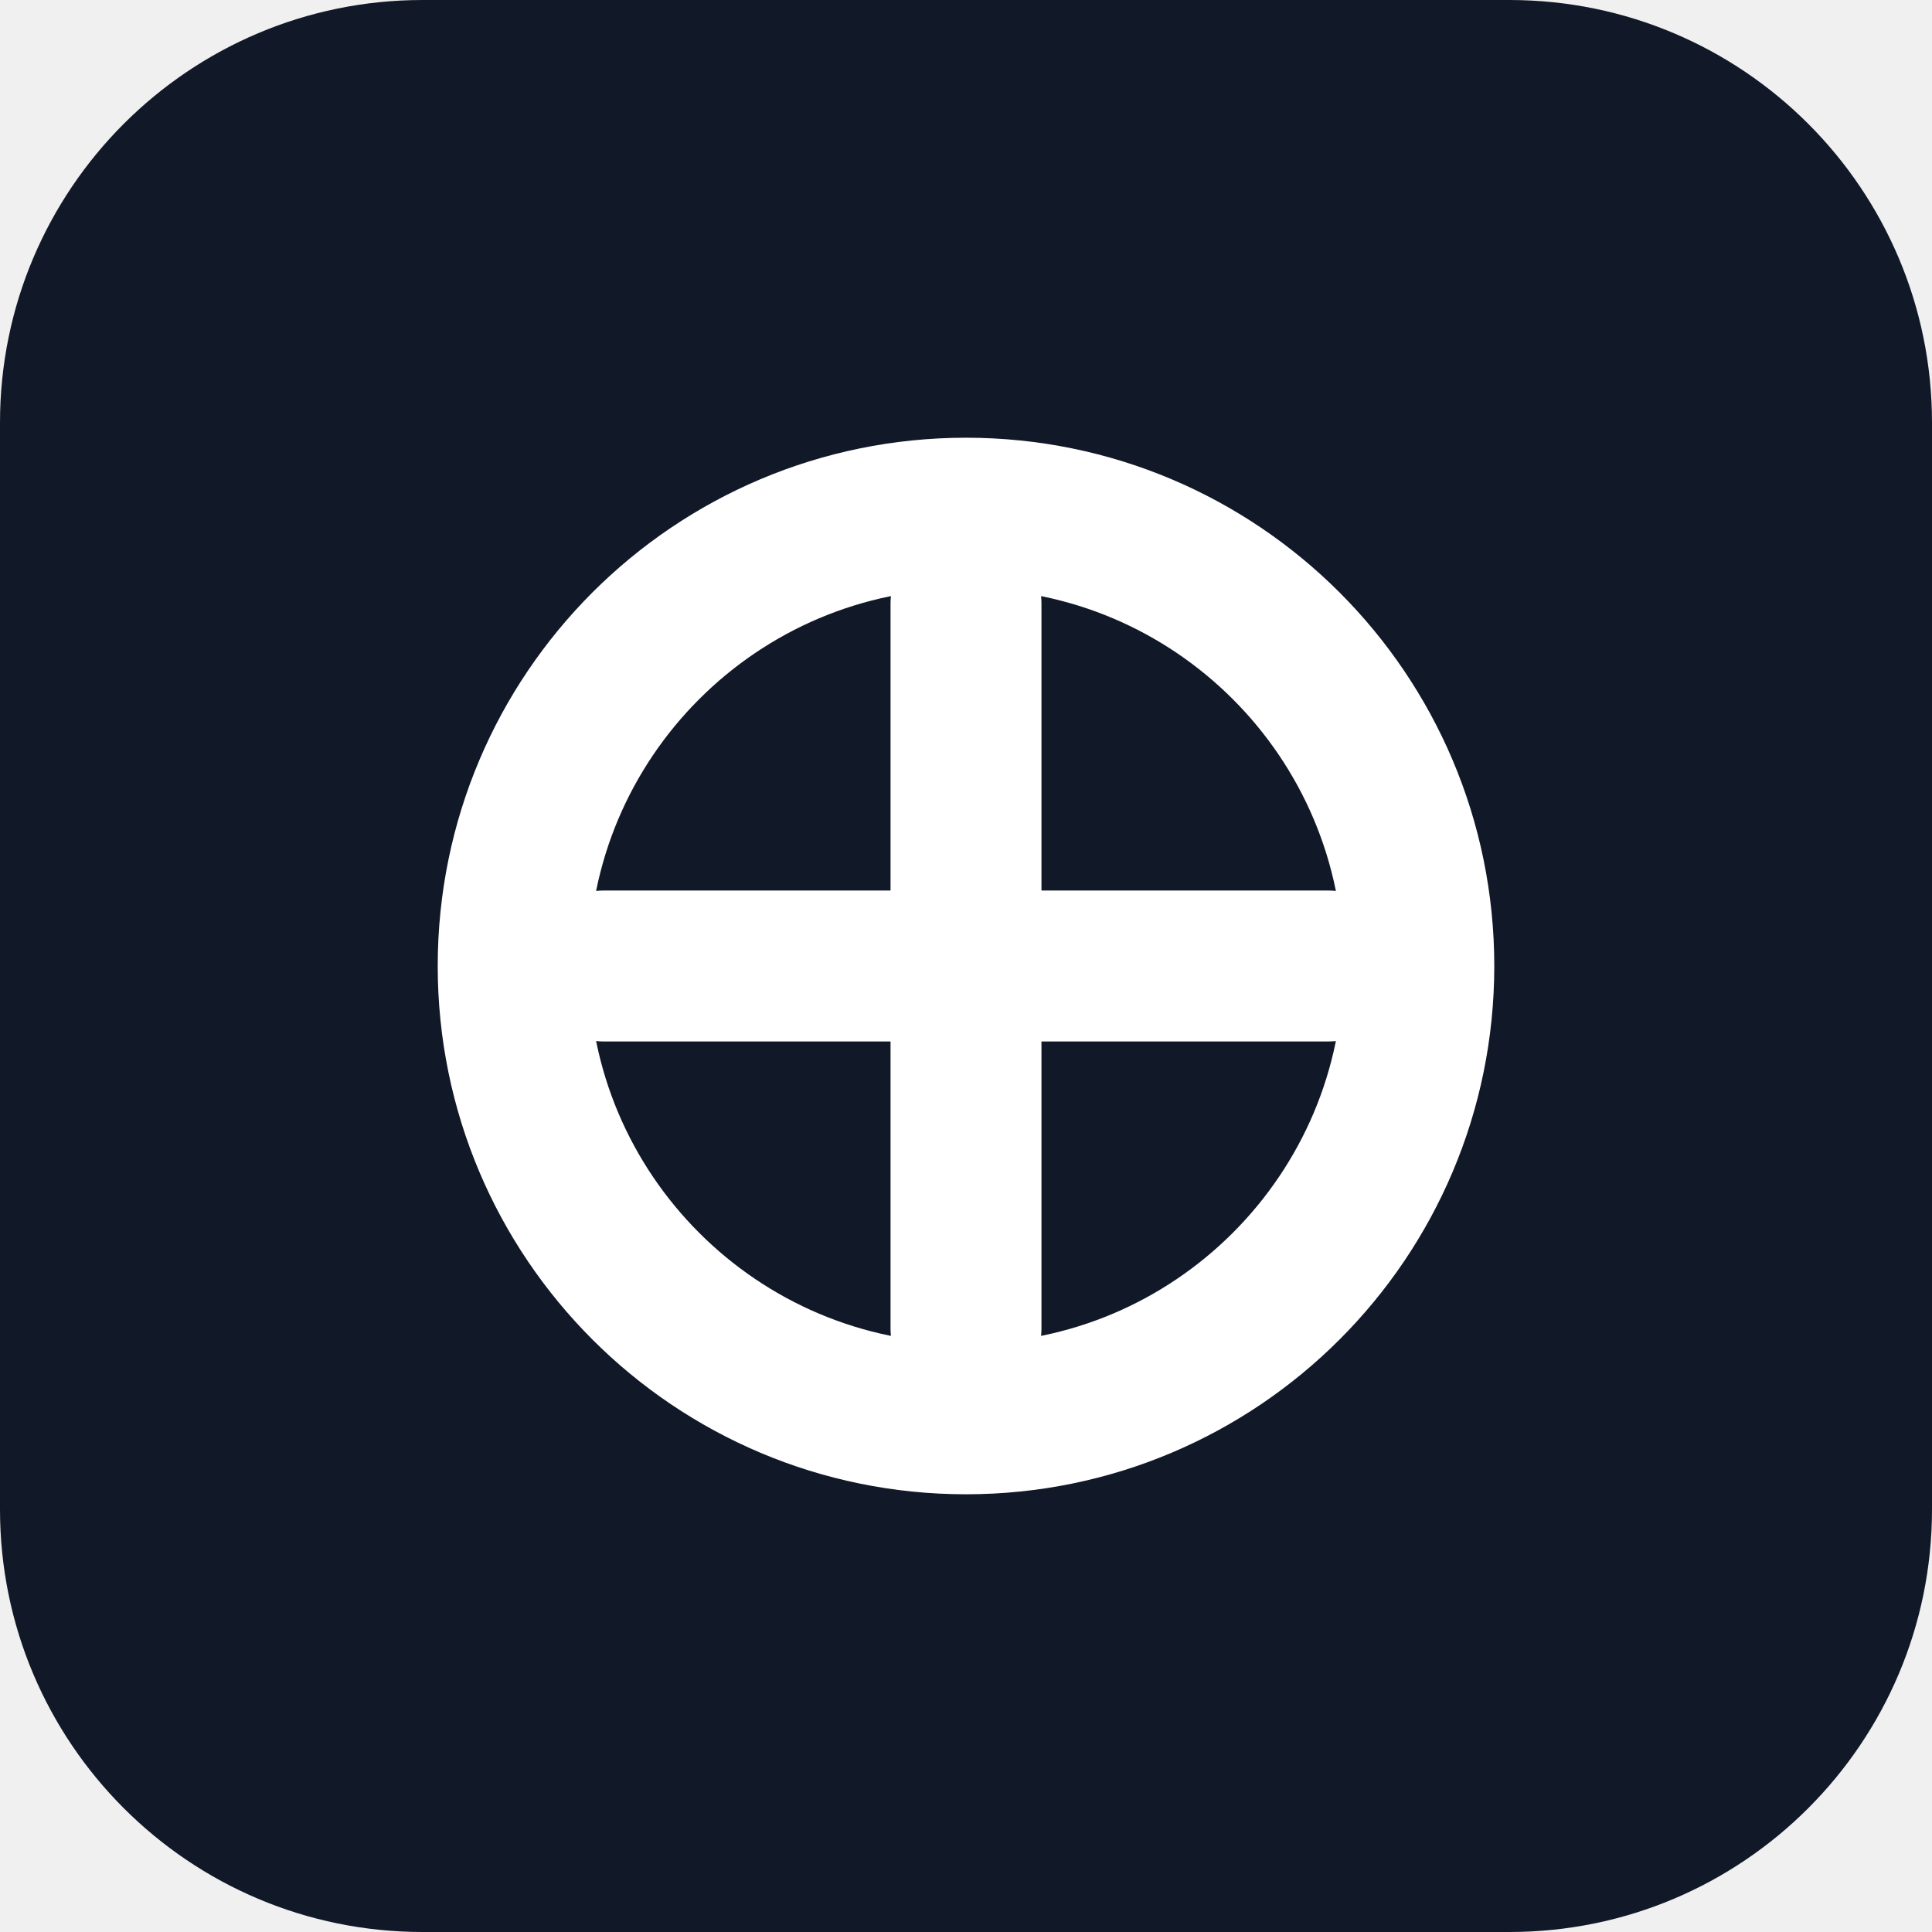
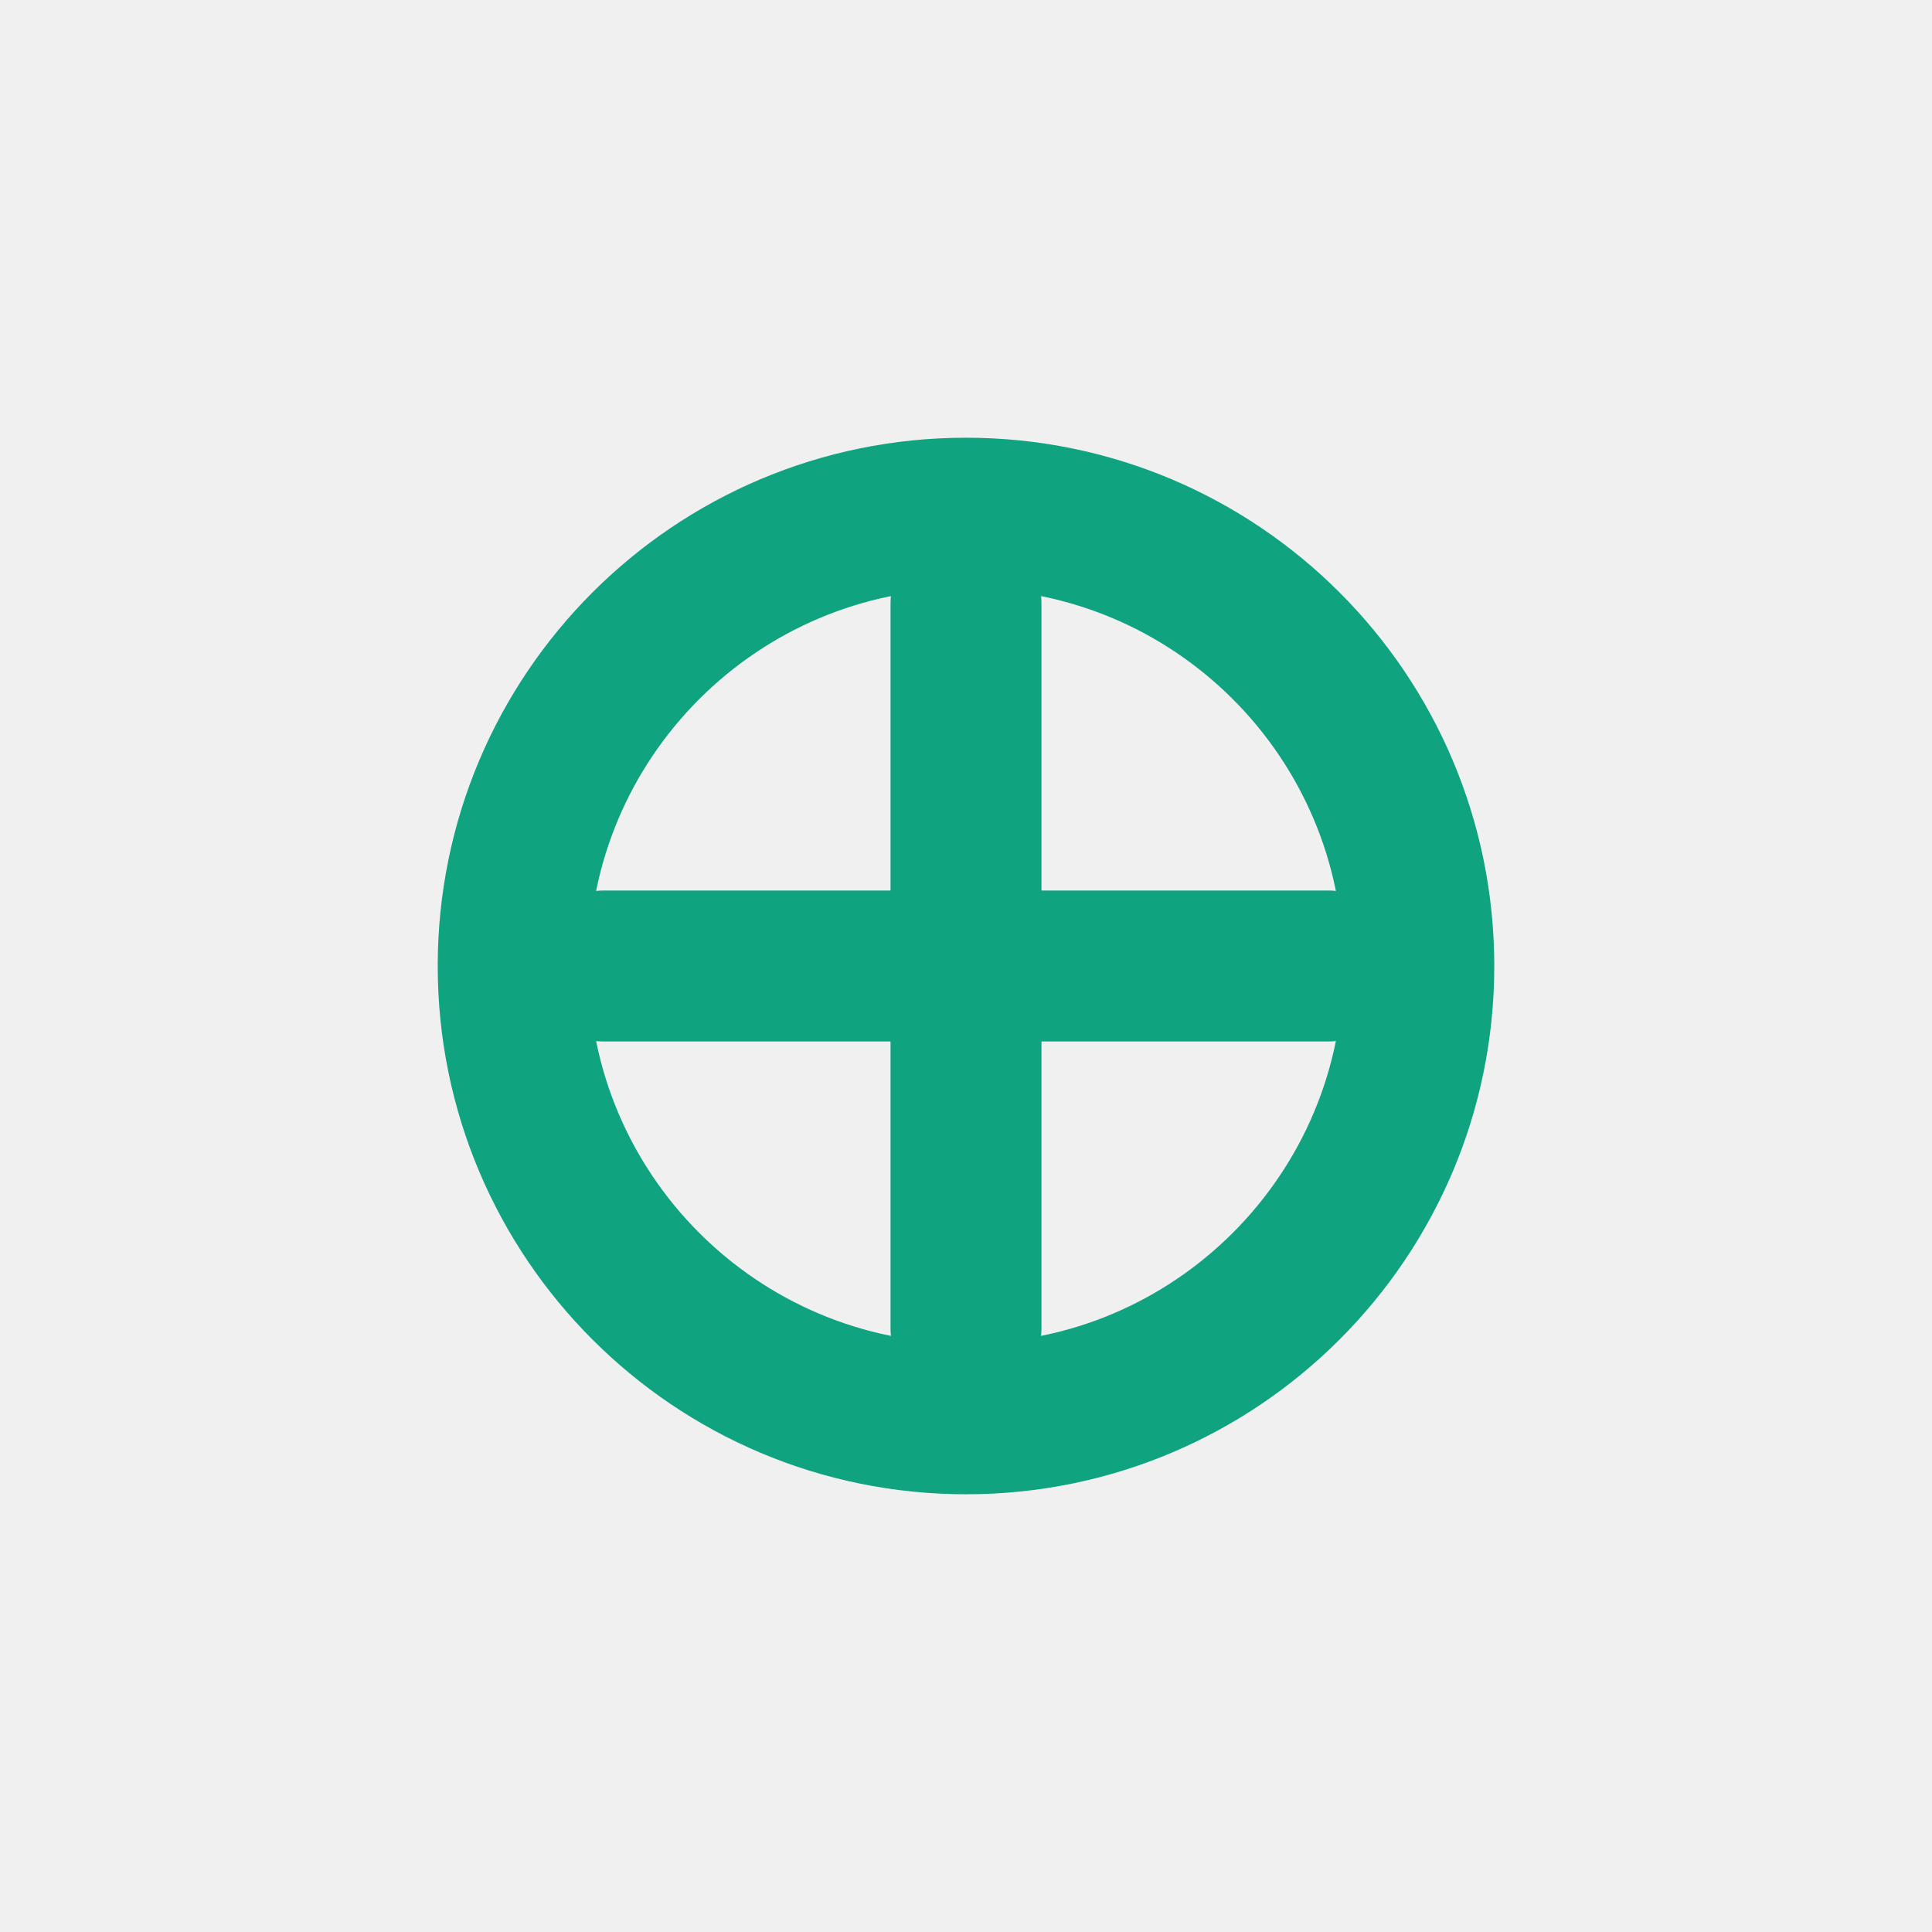
<svg xmlns="http://www.w3.org/2000/svg" viewBox="0 0 64 64">
-   <rect width="64" height="64" rx="14" fill="#111827" />
-   <circle cx="32" cy="32" r="15" fill="none" stroke="#fff" stroke-width="5" />
-   <path d="M20 32h24M32 20v24" stroke="#fff" stroke-width="5" stroke-linecap="round" />
+   <circle cx="32" cy="32" r="15" fill="none" stroke="#10A37F" stroke-width="5" />
+   <path d="M20 32h24M32 20v24" stroke="#10A37F" stroke-width="5" stroke-linecap="round" />
</svg>
